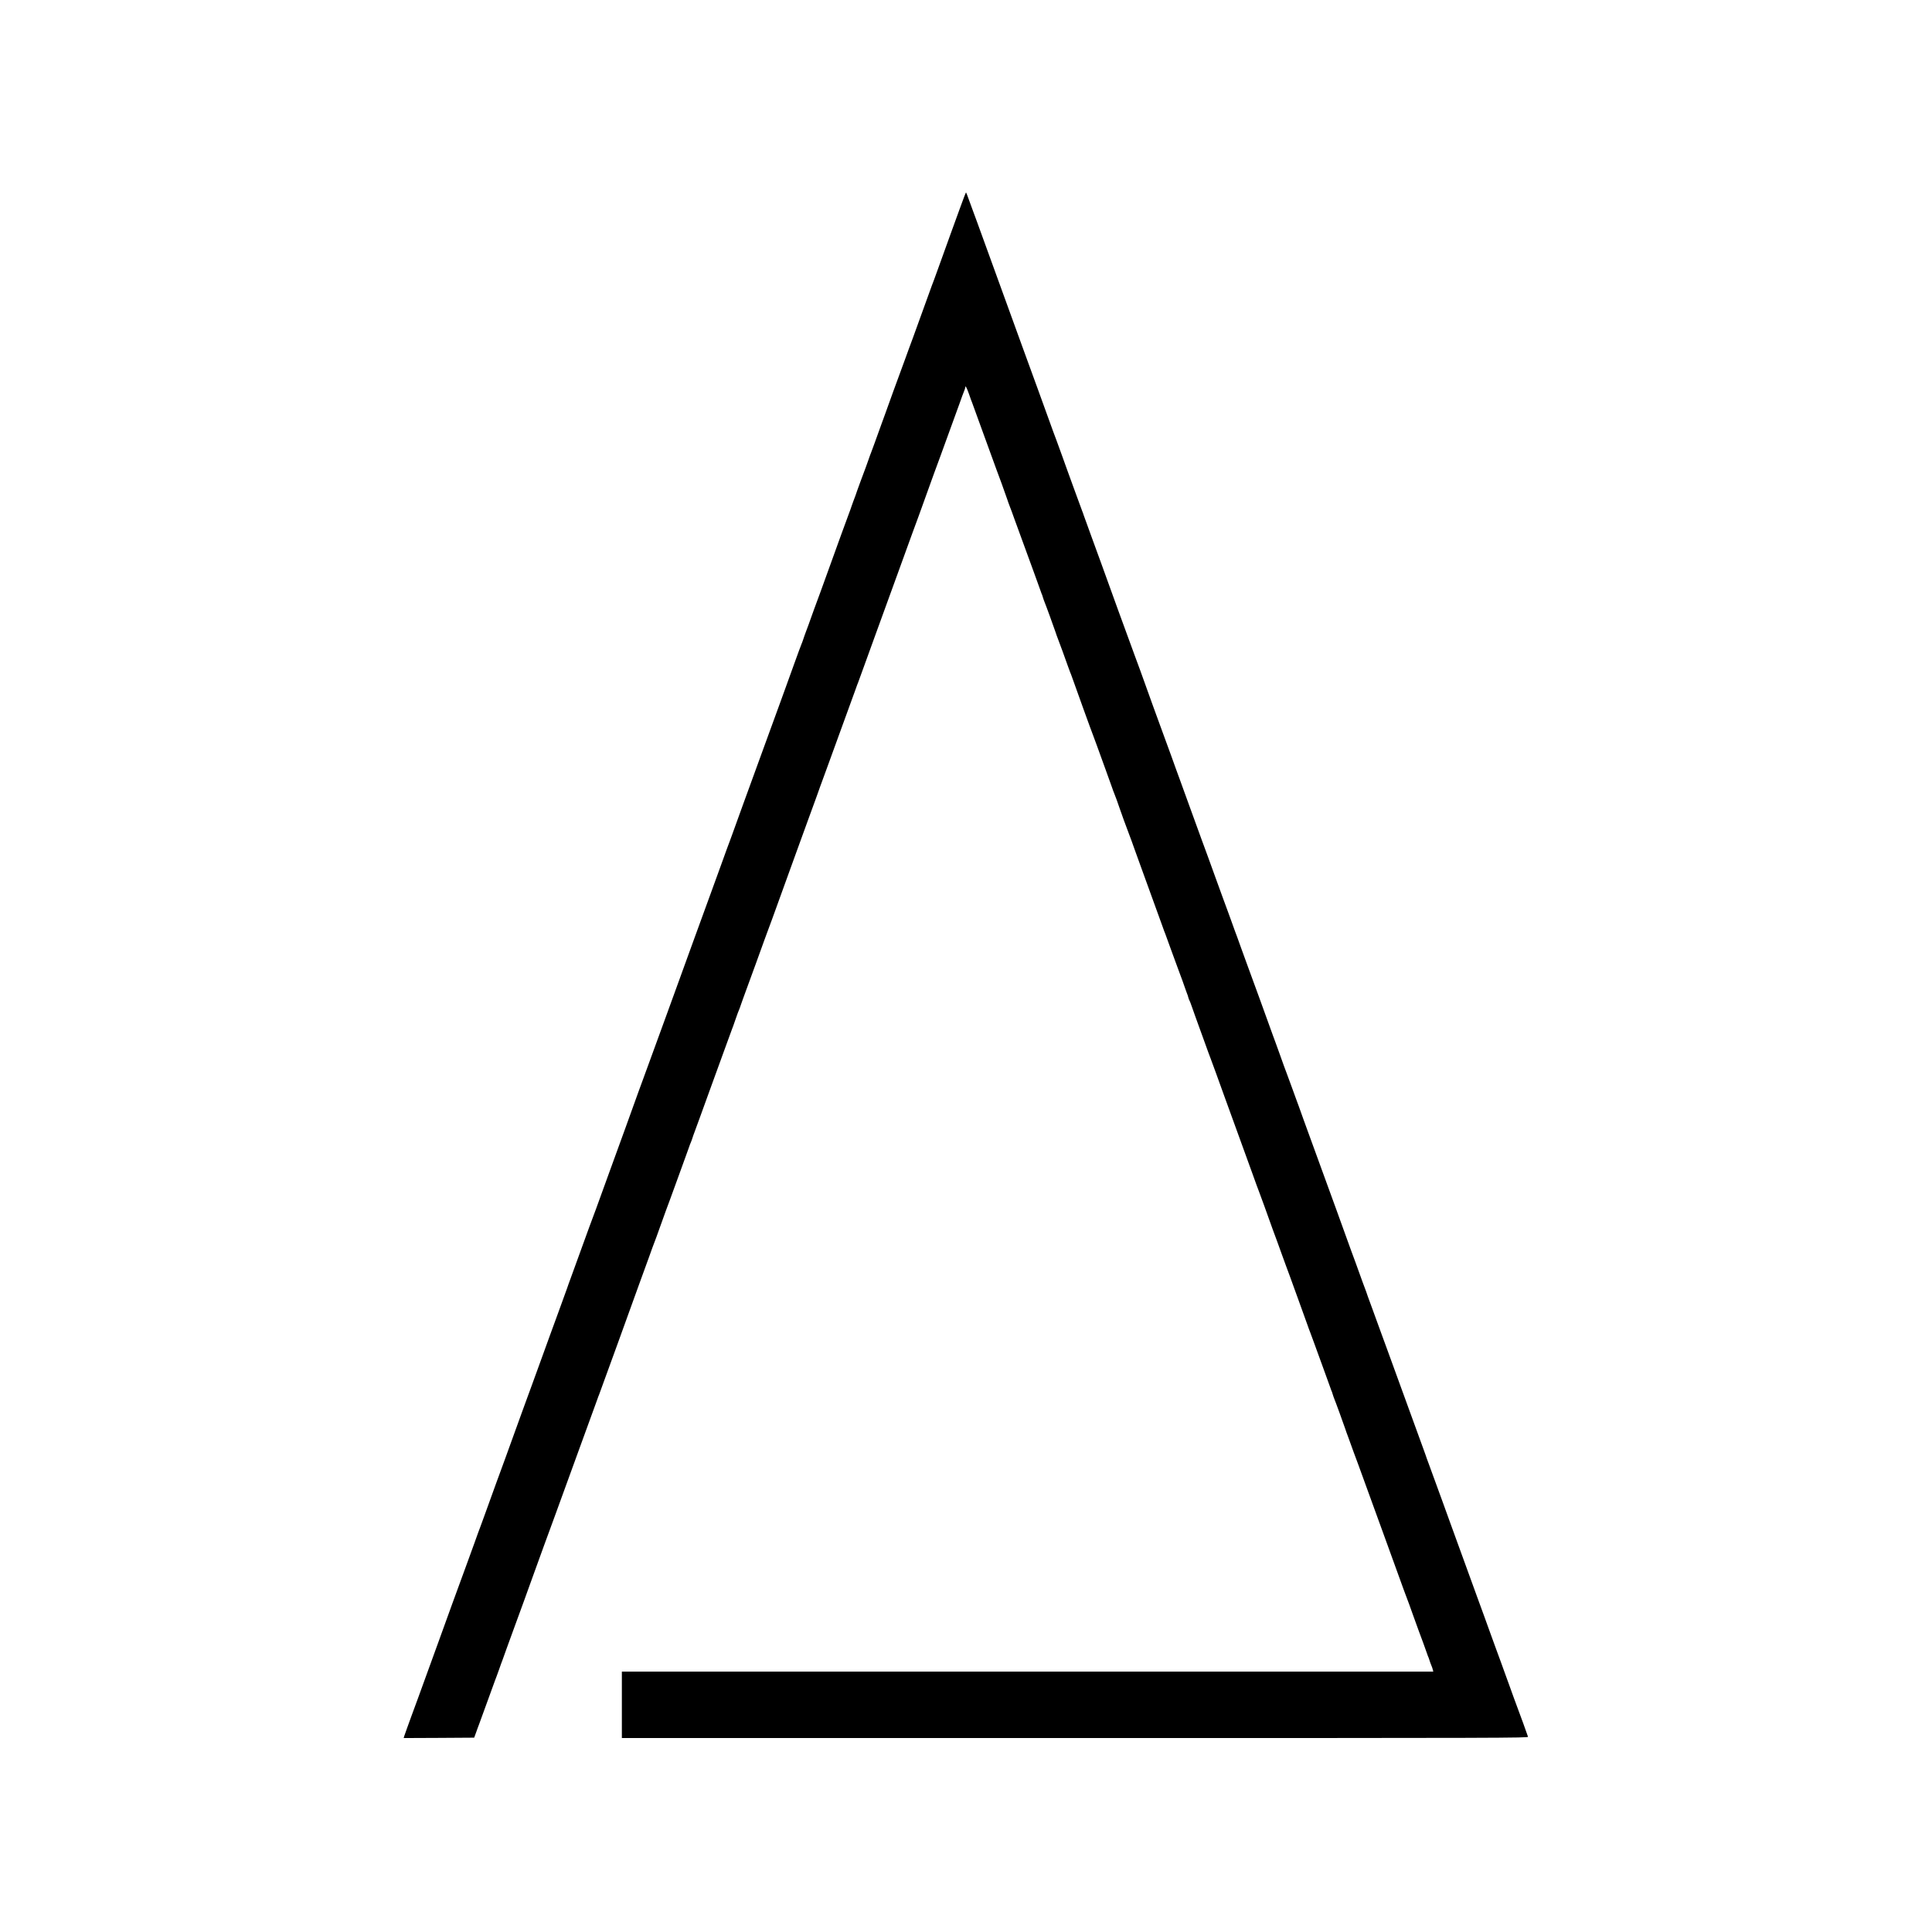
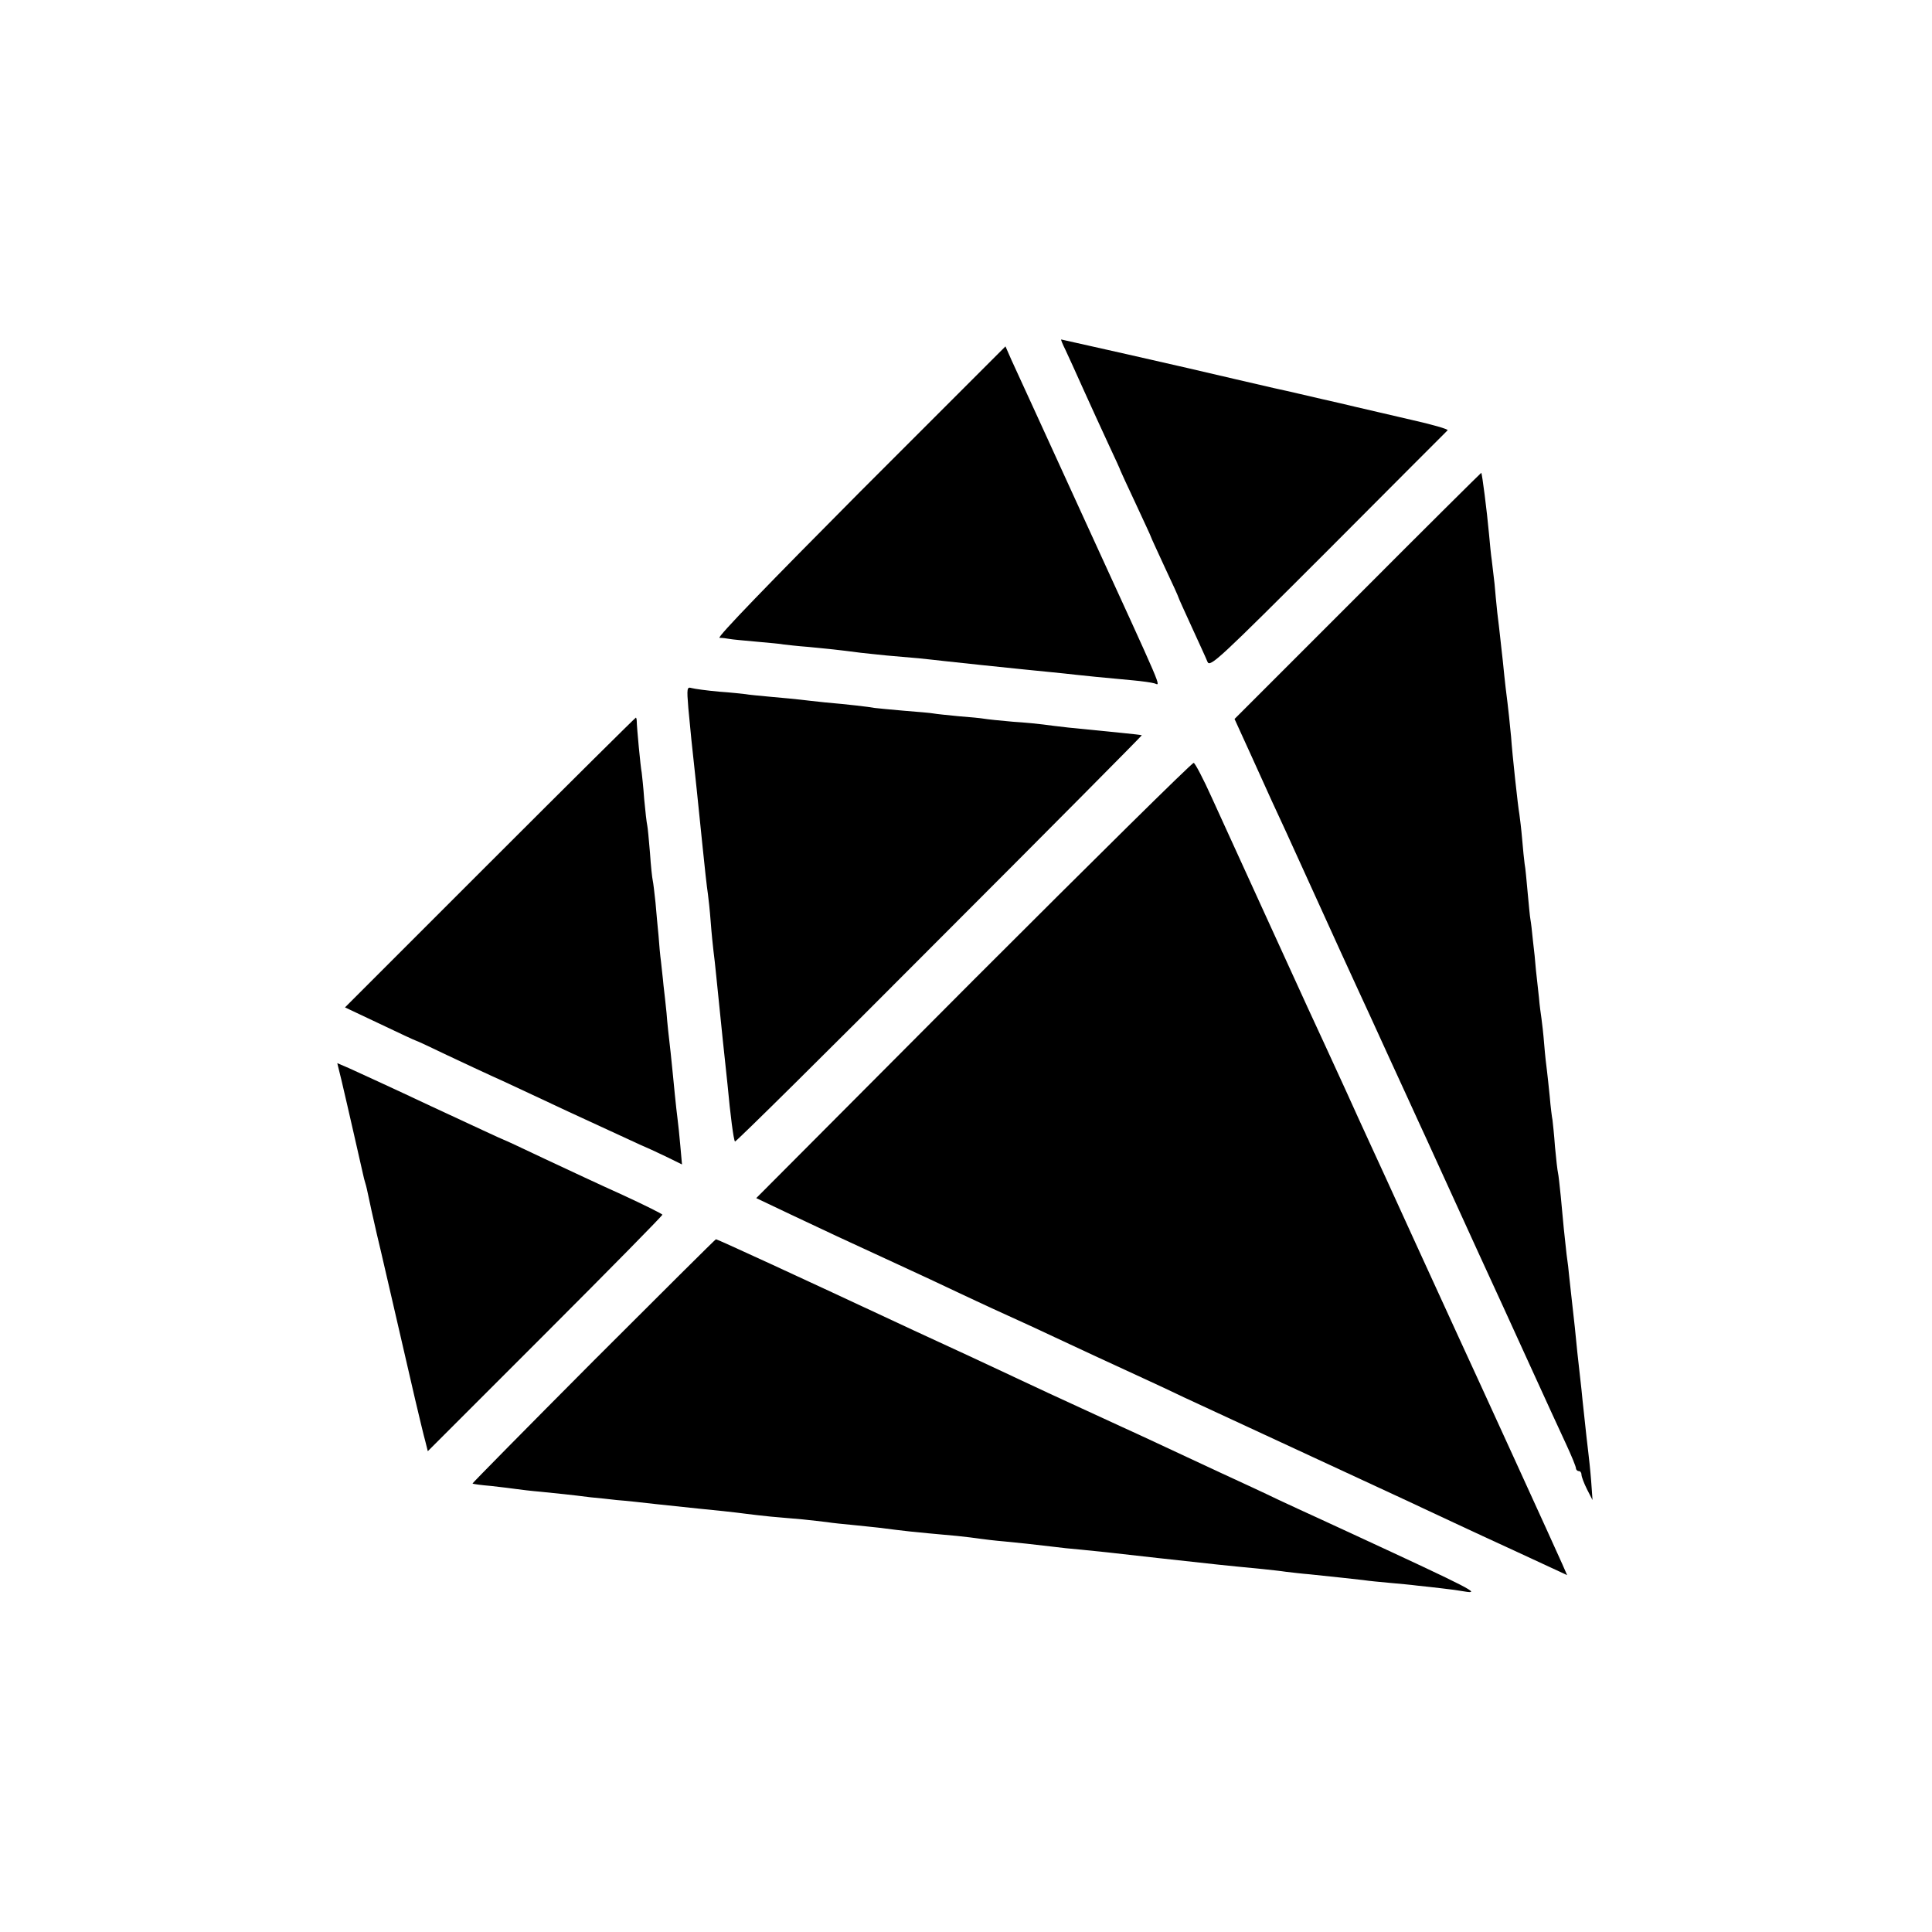
- <svg xmlns="http://www.w3.org/2000/svg" version="1.0" width="2560pt" height="2560pt" viewBox="0 0 2560 2560" preserveAspectRatio="xMidYMid meet">
-   <g transform="translate(0,2560) scale(0.1,-0.1)" fill="#000000" stroke="none">
-     <path d="M12715 22828 c-44 -122 -96 -267 -117 -322 -39 -109 -86 -239 -168 -466 -29 -80 -56 -154 -60 -165 -4 -11 -15 -38 -23 -60 -9 -22 -77 -211 -152 -420 -75 -209 -141 -389 -146 -400 -4 -11 -27 -72 -49 -135 -23 -63 -47 -131 -55 -150 -16 -41 -205 -560 -209 -575 -2 -5 -6 -17 -9 -25 -3 -8 -22 -60 -42 -115 -88 -245 -127 -352 -140 -385 -8 -19 -26 -69 -40 -110 -14 -41 -29 -84 -34 -95 -10 -23 -132 -355 -135 -370 -2 -5 -8 -23 -15 -40 -7 -16 -21 -57 -33 -90 -11 -33 -30 -87 -43 -120 -22 -57 -169 -462 -240 -660 -72 -202 -207 -571 -215 -590 -4 -11 -25 -67 -45 -125 -20 -58 -48 -134 -62 -170 -14 -36 -31 -85 -39 -110 -8 -25 -19 -54 -24 -65 -5 -11 -49 -128 -96 -260 -48 -132 -102 -283 -121 -335 -19 -52 -46 -124 -58 -160 -13 -36 -82 -227 -155 -425 -297 -814 -464 -1274 -487 -1340 -13 -38 -28 -79 -33 -90 -5 -11 -57 -153 -115 -315 -59 -162 -122 -335 -140 -385 -63 -171 -208 -570 -226 -620 -22 -63 -168 -465 -176 -485 -3 -8 -7 -19 -9 -25 -1 -5 -37 -104 -80 -220 -42 -115 -91 -250 -109 -300 -18 -49 -51 -139 -73 -200 -22 -60 -79 -217 -127 -348 -47 -131 -90 -248 -95 -260 -5 -12 -29 -78 -54 -147 -88 -246 -260 -721 -393 -1085 -74 -203 -152 -419 -174 -480 -22 -60 -46 -126 -54 -145 -7 -19 -25 -66 -39 -105 -50 -140 -189 -523 -238 -655 -27 -74 -51 -139 -52 -145 -2 -5 -6 -17 -9 -25 -3 -8 -52 -141 -107 -295 -56 -154 -108 -298 -117 -320 -8 -22 -34 -94 -58 -160 -24 -66 -59 -163 -78 -215 -19 -52 -64 -176 -100 -275 -36 -99 -80 -218 -97 -265 -18 -47 -35 -96 -40 -110 -9 -27 -188 -522 -219 -605 -31 -82 -186 -508 -271 -745 -21 -58 -45 -123 -53 -145 -9 -22 -46 -123 -82 -225 -37 -102 -82 -225 -100 -275 -49 -131 -334 -914 -381 -1047 -30 -83 -219 -604 -270 -743 -31 -82 -67 -181 -81 -220 -13 -38 -40 -110 -58 -160 -18 -49 -36 -100 -40 -113 l-6 -22 467 2 467 3 24 65 c12 36 32 88 42 115 11 28 60 163 110 302 50 138 95 262 100 275 6 13 28 75 51 138 22 63 43 122 47 130 3 8 7 20 9 25 1 6 71 197 154 425 84 228 174 476 200 550 72 201 319 880 335 920 12 31 302 827 353 970 11 30 56 156 102 280 45 124 91 250 102 280 10 30 23 64 28 75 4 11 114 313 244 670 129 358 260 720 291 805 31 85 86 236 122 335 35 99 68 189 73 200 5 11 39 103 75 205 74 206 89 249 133 365 16 44 63 170 102 280 40 110 88 243 107 295 19 52 39 109 45 125 5 17 16 44 23 60 7 17 16 41 20 55 4 14 17 52 30 85 13 33 46 125 75 205 28 80 94 260 145 400 51 140 132 361 179 492 47 130 90 247 95 260 6 12 26 70 46 128 20 58 42 119 50 135 7 17 16 41 20 55 4 14 18 52 30 85 13 33 91 247 174 476 82 229 155 427 160 440 6 13 79 213 162 444 84 231 165 456 181 500 16 44 51 141 78 215 27 74 81 223 120 330 40 107 82 224 95 260 12 36 77 216 145 400 214 586 362 993 382 1050 10 30 23 64 28 75 4 11 50 135 100 275 51 140 107 296 125 345 18 50 153 421 300 825 146 404 271 746 277 760 6 14 23 61 38 105 16 44 44 123 63 175 19 52 65 178 101 280 37 102 73 201 81 220 7 20 43 119 80 220 37 102 82 226 100 275 19 50 54 149 80 220 25 72 52 145 60 163 8 18 15 40 15 48 0 34 19 0 50 -88 17 -51 36 -102 41 -113 5 -11 54 -146 109 -300 56 -154 109 -302 120 -330 10 -27 33 -90 51 -140 17 -49 35 -99 40 -110 13 -31 131 -355 145 -400 7 -22 22 -65 34 -95 12 -30 39 -102 59 -160 94 -258 179 -493 263 -720 49 -135 90 -249 92 -255 1 -5 4 -14 7 -20 4 -5 12 -28 18 -50 7 -22 16 -49 21 -60 12 -26 129 -348 146 -400 7 -22 22 -65 34 -95 26 -67 93 -250 126 -345 13 -38 28 -79 33 -90 5 -11 21 -51 34 -90 41 -117 258 -719 268 -740 4 -11 27 -72 50 -135 22 -63 75 -207 116 -320 41 -113 81 -225 90 -250 8 -25 19 -54 24 -65 14 -33 60 -159 64 -175 4 -17 121 -339 140 -385 7 -16 43 -115 80 -220 37 -104 71 -199 76 -210 7 -17 195 -536 281 -775 16 -47 34 -94 39 -105 5 -11 45 -121 89 -245 45 -124 85 -234 90 -245 9 -20 89 -242 94 -260 2 -5 8 -23 14 -38 7 -15 15 -40 18 -55 4 -15 10 -31 14 -37 4 -5 19 -44 33 -85 14 -41 39 -111 55 -155 16 -44 64 -177 107 -295 42 -118 81 -224 86 -235 5 -11 36 -96 70 -190 33 -93 88 -244 121 -335 66 -180 103 -283 178 -490 27 -74 62 -171 78 -215 16 -44 64 -177 107 -295 42 -118 81 -224 86 -235 5 -11 36 -96 70 -190 90 -252 148 -413 174 -480 12 -33 41 -114 65 -180 23 -66 46 -129 51 -140 4 -11 27 -72 50 -135 22 -63 75 -207 116 -320 41 -113 90 -250 110 -305 19 -55 39 -109 44 -120 4 -11 26 -69 48 -130 22 -60 81 -222 131 -360 50 -137 92 -254 94 -260 1 -5 4 -14 7 -20 4 -5 12 -28 18 -50 7 -22 16 -49 21 -60 12 -26 129 -348 146 -400 7 -22 22 -65 34 -95 11 -30 46 -125 76 -210 31 -85 60 -164 65 -175 5 -11 54 -146 109 -300 56 -154 109 -302 120 -330 10 -27 33 -90 51 -140 17 -49 35 -99 40 -110 7 -17 172 -472 281 -775 17 -47 36 -98 43 -115 7 -16 43 -115 80 -220 37 -104 71 -199 76 -210 11 -26 110 -297 113 -310 1 -5 4 -14 7 -20 4 -5 12 -28 19 -50 6 -22 18 -53 25 -70 7 -16 17 -42 20 -57 l7 -28 -5376 0 -5376 0 0 -440 0 -440 6006 0 c5720 0 6006 1 6001 17 -9 30 -117 327 -126 348 -5 11 -32 85 -61 165 -28 80 -58 162 -66 183 -8 21 -35 95 -60 165 -25 70 -70 195 -101 277 -30 83 -66 182 -80 220 -36 102 -73 203 -94 260 -10 28 -44 120 -75 205 -77 214 -126 348 -169 465 -21 55 -57 154 -80 220 -24 66 -78 215 -120 330 -42 116 -85 233 -94 260 -36 100 -154 422 -188 515 -20 52 -39 106 -43 120 -5 14 -22 61 -38 105 -27 72 -420 1152 -455 1250 -8 22 -51 141 -97 265 -45 124 -100 275 -122 335 -22 61 -46 128 -55 150 -8 22 -16 45 -17 50 -2 6 -6 17 -9 25 -3 8 -23 60 -43 115 -69 193 -114 316 -154 423 -21 59 -55 150 -73 202 -19 52 -73 203 -121 335 -99 271 -338 926 -428 1175 -33 91 -64 176 -68 190 -5 14 -20 57 -35 95 -14 39 -46 126 -71 195 -25 69 -51 141 -59 160 -8 19 -44 118 -80 220 -37 102 -81 226 -100 275 -18 50 -99 272 -179 495 -81 223 -153 421 -161 440 -7 20 -43 119 -80 220 -36 102 -73 203 -82 225 -8 22 -28 78 -45 125 -16 47 -33 94 -38 105 -5 11 -36 97 -70 190 -34 94 -79 217 -100 275 -21 58 -69 188 -105 290 -37 102 -73 201 -81 220 -7 19 -70 193 -140 385 -70 193 -140 386 -156 430 -16 44 -40 109 -53 145 -25 71 -62 174 -180 495 -42 116 -94 257 -115 315 -146 408 -233 648 -241 665 -9 21 -435 1191 -449 1235 -5 14 -56 156 -115 315 -59 160 -111 304 -116 320 -5 17 -13 39 -18 50 -5 11 -50 135 -101 275 -50 140 -95 264 -100 275 -5 11 -36 99 -70 195 -34 96 -66 184 -71 195 -5 11 -24 63 -43 115 -62 174 -167 464 -201 555 -28 74 -238 653 -807 2220 -22 61 -44 119 -48 130 -5 11 -28 75 -52 142 -24 68 -45 123 -48 123 -3 0 -41 -100 -85 -222z" />
+ <svg xmlns="http://www.w3.org/2000/svg" version="1.0" width="700pt" height="700pt" viewBox="0 0 700 700" preserveAspectRatio="xMidYMid meet">
+   <g transform="translate(0,700) scale(0.1,-0.1)" fill="#000000" stroke="none">
+     <path d="M3860 5733 c10 -21 39 -85 65 -143 26 -58 67 -147 91 -199 24 -51 44 -95 44 -97 0 -1 25 -55 55 -119 30 -65 55 -118 55 -120 0 -2 23 -51 50 -110 28 -59 50 -108 50 -110 0 -2 22 -50 48 -107 26 -57 52 -113 57 -126 9 -21 41 9 437 405 235 236 430 431 433 434 3 4 -56 21 -132 38 -76 18 -165 38 -198 46 -33 8 -89 21 -125 29 -36 8 -114 27 -175 40 -60 14 -200 46 -310 72 -110 25 -207 47 -215 49 -8 2 -66 15 -129 29 -62 14 -115 26 -116 26 -2 0 5 -17 15 -37z" />
+     <path d="M3116 5218 c-327 -329 -520 -528 -509 -529 10 0 26 -2 36 -4 10 -2 55 -6 99 -10 45 -4 89 -8 97 -10 9 -1 50 -6 91 -9 72 -7 104 -10 188 -21 20 -2 63 -7 95 -10 31 -3 83 -7 115 -10 31 -3 73 -8 92 -10 19 -2 82 -9 140 -15 58 -6 123 -13 145 -15 22 -2 67 -7 100 -10 33 -3 76 -8 95 -10 34 -4 87 -9 205 -20 33 -3 68 -8 78 -11 23 -7 40 -48 -248 581 -136 297 -257 563 -270 590 l-22 50 -527 -527z" />
+     <path d="M4919 4841 l-446 -446 57 -125 c31 -69 66 -145 77 -170 12 -25 80 -173 151 -330 71 -157 144 -316 162 -355 18 -38 67 -146 110 -240 43 -93 92 -201 110 -240 18 -38 42 -92 55 -120 25 -55 39 -85 162 -355 47 -102 130 -283 184 -402 54 -119 115 -251 134 -292 19 -41 35 -80 35 -86 0 -5 5 -10 10 -10 6 0 10 -6 10 -13 0 -7 9 -31 20 -53 l20 -39 -5 70 c-3 39 -8 84 -10 100 -3 27 -8 65 -21 190 -2 22 -6 60 -9 85 -3 25 -7 65 -10 90 -2 25 -7 65 -9 90 -10 87 -18 165 -21 190 -1 14 -5 48 -9 75 -7 62 -13 119 -21 210 -4 39 -8 77 -10 85 -2 8 -7 51 -11 95 -3 44 -8 88 -9 97 -2 9 -7 48 -10 85 -4 37 -8 79 -10 93 -2 14 -7 57 -10 95 -3 39 -8 81 -10 95 -2 14 -7 48 -9 75 -3 28 -8 73 -11 100 -2 28 -7 76 -11 108 -3 32 -7 66 -9 76 -2 10 -6 54 -10 97 -4 43 -8 90 -11 104 -2 14 -6 54 -9 90 -3 36 -8 76 -10 90 -5 26 -26 219 -30 280 -3 33 -10 103 -20 180 -2 19 -7 62 -10 95 -4 33 -8 74 -10 90 -2 17 -6 55 -10 85 -3 30 -8 78 -10 105 -3 28 -8 66 -10 85 -3 19 -7 62 -10 95 -8 88 -25 218 -28 222 -1 0 -203 -200 -448 -446z" />
+     <path d="M2494 4434 c4 -44 9 -95 11 -114 10 -91 28 -261 40 -382 8 -80 16 -152 20 -178 2 -14 7 -59 10 -100 3 -41 8 -88 10 -105 2 -16 7 -57 10 -90 10 -98 14 -135 24 -235 6 -53 13 -125 17 -160 10 -109 22 -201 27 -206 2 -3 336 327 740 733 405 405 735 738 734 739 -1 1 -36 5 -77 9 -112 11 -120 12 -190 19 -36 4 -76 9 -90 11 -14 2 -63 7 -110 10 -47 4 -94 9 -105 11 -11 2 -52 6 -92 9 -40 4 -81 8 -91 10 -10 2 -58 6 -108 10 -49 4 -96 9 -105 10 -21 4 -98 13 -179 20 -36 4 -76 8 -90 10 -14 2 -61 6 -104 10 -43 4 -86 8 -95 10 -9 1 -52 6 -96 9 -44 4 -88 10 -99 13 -17 5 -18 0 -12 -73z" />
+     <path d="M1775 3875 l-525 -525 127 -60 c69 -33 127 -60 129 -60 2 0 54 -24 116 -54 62 -29 136 -64 163 -76 28 -12 151 -70 275 -128 124 -57 240 -111 258 -119 19 -8 61 -27 94 -43 l59 -29 -6 67 c-3 37 -8 81 -10 97 -2 17 -7 57 -10 90 -3 33 -10 101 -15 150 -6 50 -13 115 -15 145 -3 30 -8 75 -11 100 -2 25 -7 63 -9 85 -3 22 -7 65 -9 95 -3 30 -8 84 -11 120 -4 36 -8 72 -10 80 -2 8 -7 53 -10 100 -4 47 -8 92 -10 100 -2 8 -7 51 -11 95 -3 44 -8 87 -9 96 -4 17 -18 166 -18 187 0 6 -2 12 -3 12 -2 0 -240 -236 -529 -525z" />
+     <path d="M3527 3449 l-787 -790 122 -58 c133 -63 193 -91 393 -183 72 -33 166 -77 210 -98 44 -21 105 -49 135 -63 69 -31 197 -90 275 -127 58 -27 122 -57 270 -125 39 -18 104 -48 145 -68 41 -19 226 -105 410 -190 370 -171 459 -213 570 -265 41 -19 150 -70 242 -112 l166 -77 -18 41 c-16 37 -317 696 -375 821 -13 28 -84 183 -158 345 -74 162 -149 327 -167 365 -18 39 -55 120 -82 180 -28 61 -63 137 -78 170 -35 75 -57 123 -220 480 -73 160 -158 346 -189 414 -31 69 -61 126 -66 127 -6 1 -364 -353 -798 -787z" />
+     <path d="M1237 3087 c20 -84 73 -318 78 -340 2 -10 6 -26 9 -35 3 -9 7 -28 10 -42 4 -21 18 -83 31 -140 4 -14 83 -358 139 -600 15 -63 31 -131 37 -152 l9 -36 425 425 c234 234 425 428 425 432 -1 3 -65 35 -143 71 -78 35 -206 95 -285 132 -78 37 -144 68 -146 68 -2 0 -120 55 -262 121 -142 67 -278 129 -300 139 l-42 18 15 -61z" />
+     <path d="M2150 2069 c-242 -243 -439 -443 -438 -444 2 -2 32 -6 68 -9 36 -4 76 -9 90 -11 14 -2 54 -7 90 -10 67 -7 102 -10 180 -20 25 -2 68 -7 95 -10 28 -2 93 -9 145 -15 141 -15 179 -19 240 -25 30 -3 69 -8 85 -10 17 -2 56 -7 88 -10 31 -3 83 -7 115 -10 31 -3 71 -8 89 -10 18 -3 58 -7 90 -10 32 -3 75 -8 96 -10 103 -13 107 -14 285 -30 31 -3 68 -8 82 -10 14 -2 54 -7 90 -10 63 -6 89 -9 175 -19 22 -3 69 -8 105 -11 73 -7 79 -8 275 -30 237 -26 215 -24 380 -40 28 -3 66 -7 85 -10 19 -2 58 -7 85 -9 88 -9 159 -17 195 -21 19 -3 62 -7 95 -10 33 -3 78 -7 100 -10 22 -2 63 -7 90 -10 28 -3 64 -8 80 -11 65 -11 28 8 -402 207 -35 16 -93 43 -130 60 -38 17 -102 47 -143 66 -41 20 -136 64 -210 98 -74 34 -175 82 -225 105 -49 23 -108 50 -130 60 -22 10 -141 65 -265 122 -124 58 -250 117 -280 131 -30 14 -125 58 -210 97 -430 201 -711 330 -716 330 -2 0 -202 -199 -444 -441z" />
  </g>
</svg>
